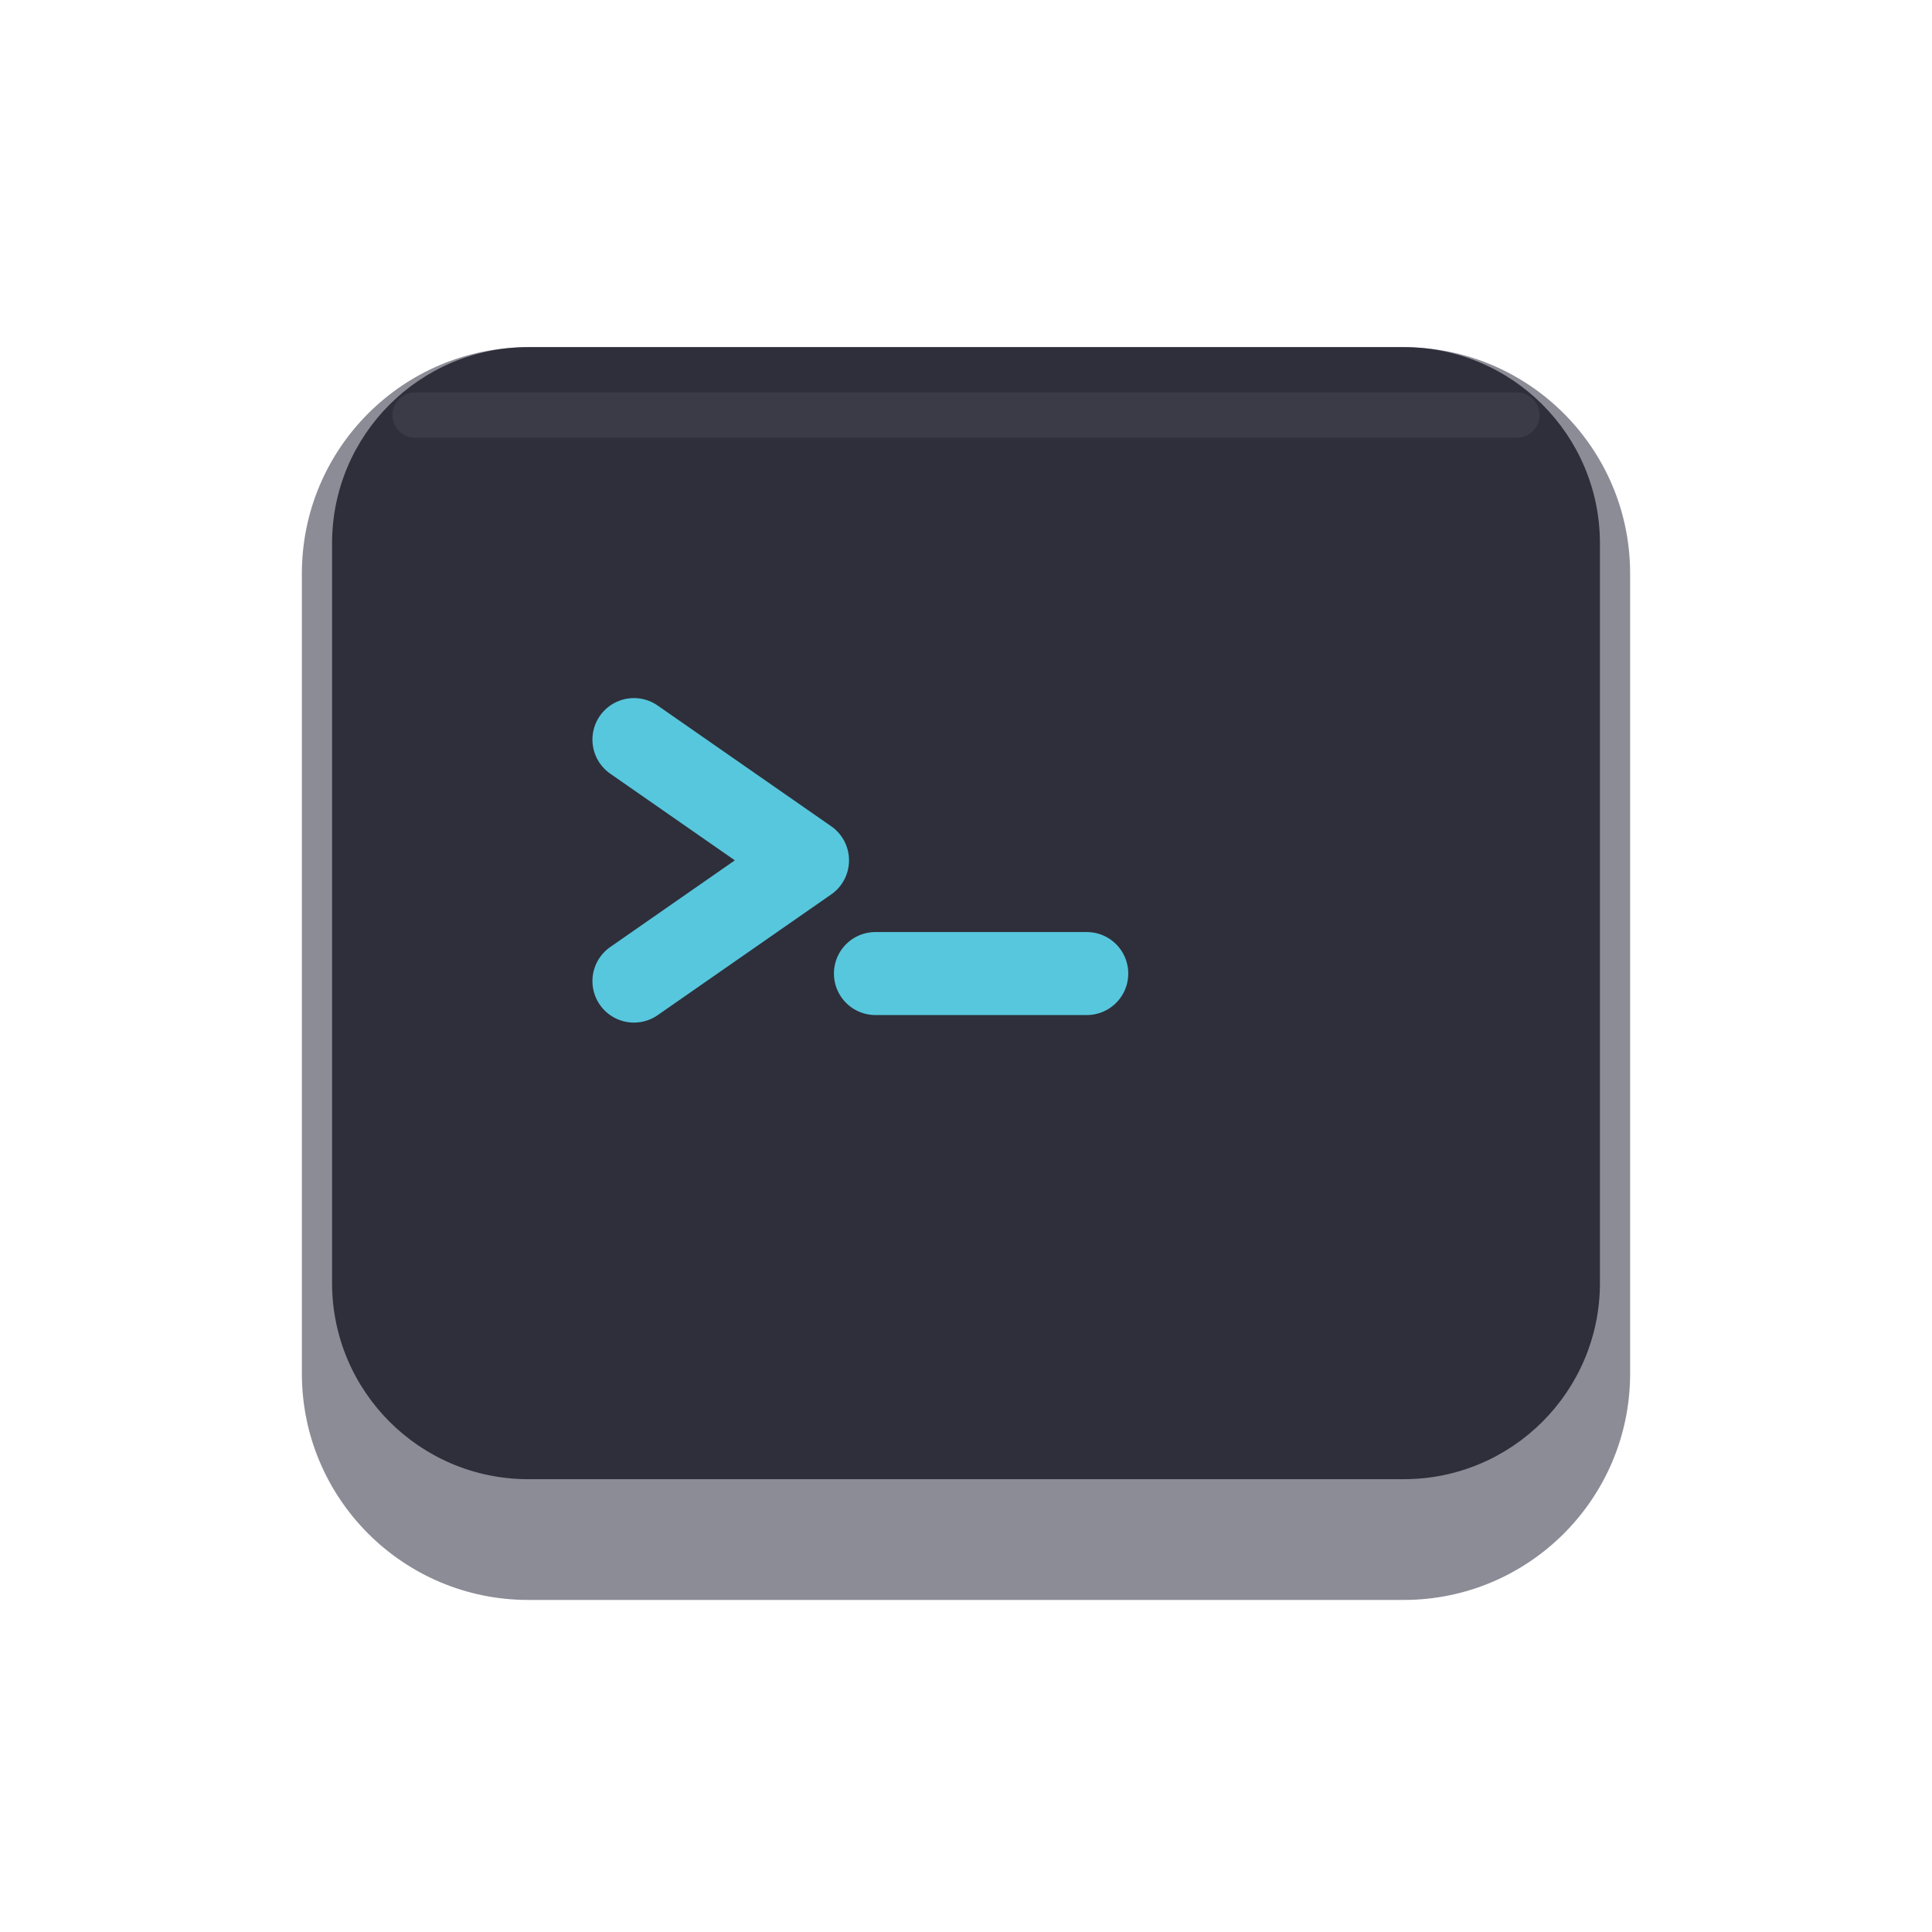
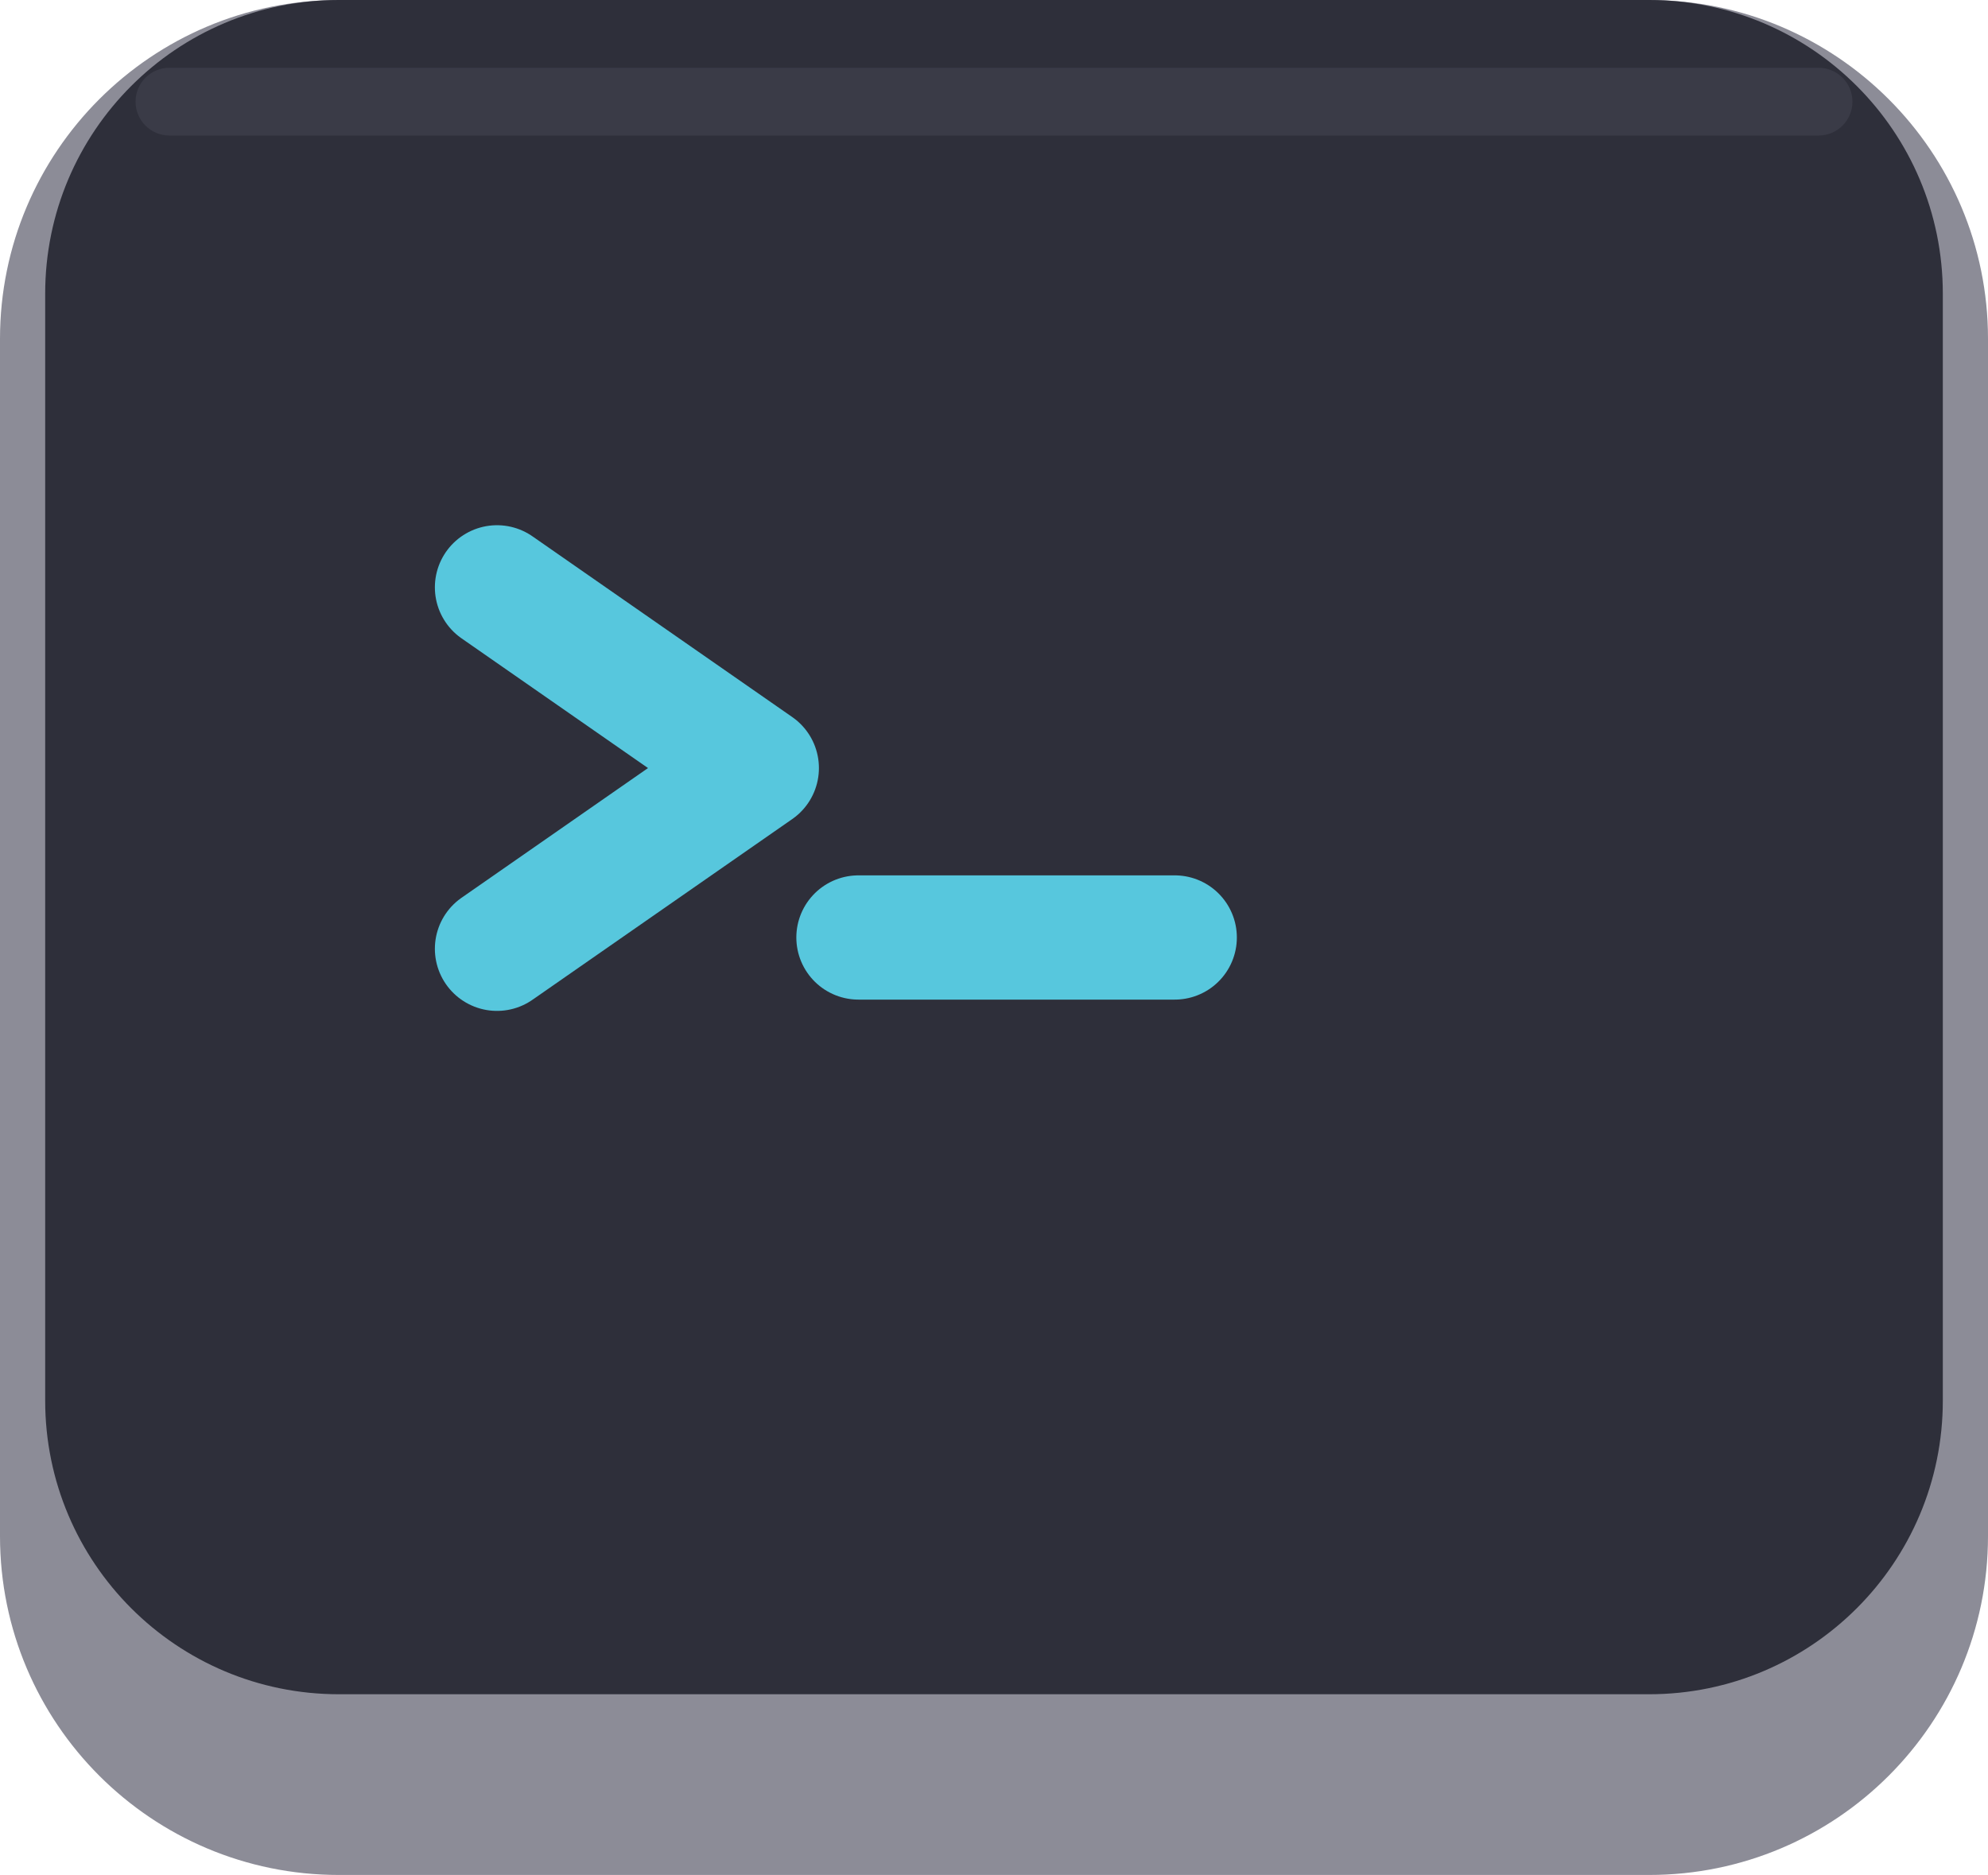
- <svg xmlns="http://www.w3.org/2000/svg" viewBox="0 0 256 256" width="256" height="256">
-   <rect x="40" y="46" width="176" height="166" rx="30" fill="#8C8C97" />
-   <rect x="44" y="46" width="168" height="150" rx="26" fill="#2E2F3A" />
-   <rect x="52" y="52" width="152" height="6" rx="3" fill="#3A3B47" />
-   <g fill="none" stroke="#57C7DD" stroke-width="11" stroke-linecap="round" stroke-linejoin="round">
-     <polyline points="84,98 107,114 84,130" />
-     <line x1="116" y1="129" x2="144" y2="129" />
+ <svg xmlns="http://www.w3.org/2000/svg" viewBox="0 0 176 166" width="176" height="166" version="1.1" id="svg3">
+   <defs id="defs3" />
+   <rect x="0" y="0" width="176" height="166" rx="30" fill="#8c8c97" id="rect1" />
+   <rect x="4" y="0" width="168" height="150" rx="26" fill="#2e2f3a" id="rect2" />
+   <rect x="12" y="6" width="152" height="6" rx="3" fill="#3a3b47" id="rect3" />
+   <g fill="none" stroke="#57c7dd" stroke-width="11" stroke-linecap="round" stroke-linejoin="round" id="g3" transform="translate(-40,-46)">
+     <polyline points="84,98 107,114 84,130" id="polyline3" />
+     <line x1="116" y1="129" x2="144" y2="129" id="line3" />
  </g>
</svg>
